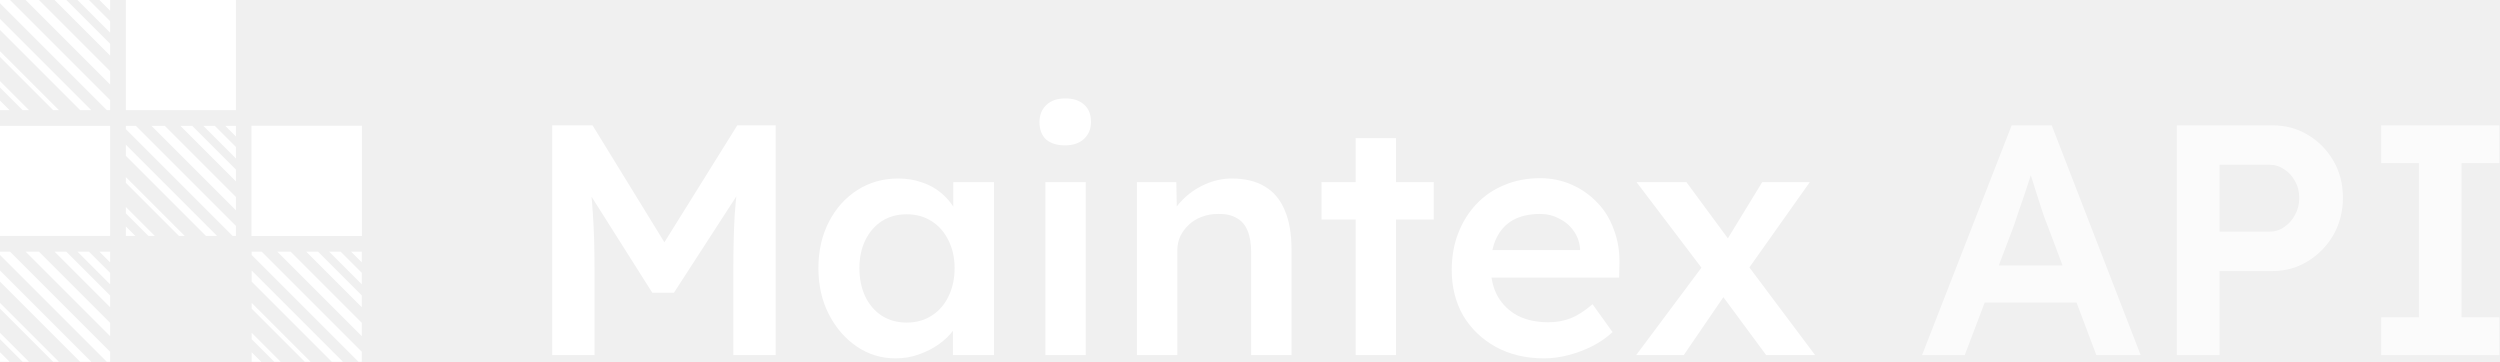
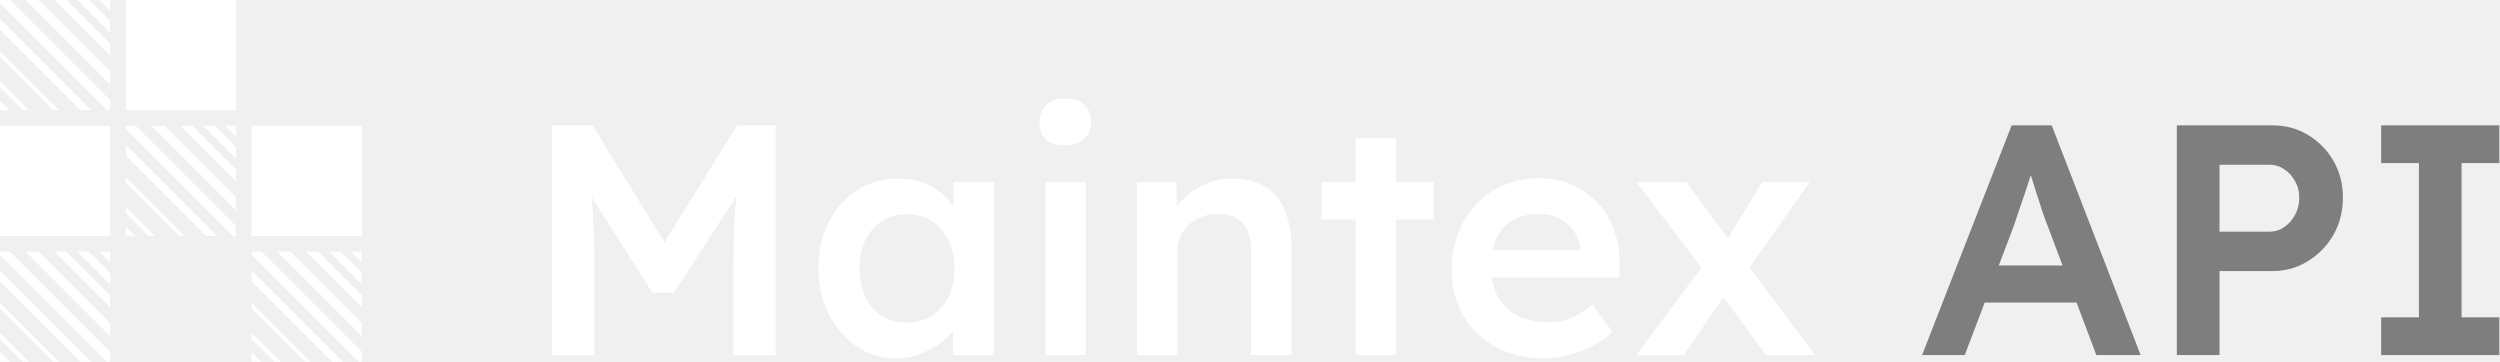
<svg xmlns="http://www.w3.org/2000/svg" width="3530" height="511" viewBox="0 0 3530 511" fill="none">
-   <path d="M3362.2 501.368V448.074H3415.5V230.266H3362.2V176.973H3529.03V230.266H3475.74V448.074H3529.03V501.368H3362.2Z" fill="white" fill-opacity="0.75" />
-   <path d="M3073.7 501.368V176.973H3208.56C3227.09 176.973 3243.78 181.452 3258.6 190.412C3273.74 199.371 3285.79 211.575 3294.75 227.022C3303.71 242.47 3308.19 259.771 3308.19 278.925C3308.19 298.389 3303.71 315.999 3294.75 331.756C3285.79 347.203 3273.74 359.561 3258.6 368.829C3243.78 378.098 3227.09 382.732 3208.56 382.732H3133.94V501.368H3073.7ZM3133.94 327.121H3204.38C3212.11 327.121 3219.06 324.959 3225.24 320.633C3231.73 316.308 3236.82 310.593 3240.53 303.487C3244.55 296.381 3246.56 288.348 3246.56 279.389C3246.56 270.429 3244.55 262.551 3240.53 255.754C3236.82 248.649 3231.73 243.087 3225.24 239.071C3219.06 234.746 3212.11 232.583 3204.38 232.583H3133.94V327.121Z" fill="white" fill-opacity="0.75" />
-   <path d="M2713.97 501.368L2840.48 176.973H2897.02L3022.61 501.368H2960.05L2890.53 316.926C2888.99 313.219 2886.83 307.349 2884.05 299.316C2881.57 291.283 2878.79 282.633 2875.7 273.364C2872.62 263.787 2869.83 254.982 2867.36 246.949C2864.89 238.608 2863.04 232.583 2861.8 228.876L2873.39 228.412C2871.53 234.591 2869.37 241.543 2866.9 249.266C2864.43 256.99 2861.8 265.023 2859.02 273.364C2856.24 281.706 2853.46 289.739 2850.68 297.462C2848.21 305.186 2845.89 312.137 2843.73 318.316L2774.22 501.368H2713.97ZM2771.43 427.22L2792.29 374.854H2940.12L2962.36 427.22H2771.43Z" fill="white" fill-opacity="0.75" />
+   <path d="M3362.2 501.368V448.074H3415.5V230.266H3362.2V176.973H3529.03V230.266H3475.74V448.074H3529.03V501.368H3362.2Z" fill="#7E7E7E" />
+   <path d="M3073.7 501.368V176.973H3208.56C3227.09 176.973 3243.78 181.452 3258.6 190.412C3273.74 199.371 3285.79 211.575 3294.75 227.022C3303.71 242.47 3308.19 259.771 3308.19 278.925C3308.19 298.389 3303.71 315.999 3294.75 331.756C3285.79 347.203 3273.74 359.561 3258.6 368.829C3243.78 378.098 3227.09 382.732 3208.56 382.732H3133.94V501.368H3073.7ZM3133.94 327.121H3204.38C3212.11 327.121 3219.06 324.959 3225.24 320.633C3231.73 316.308 3236.82 310.593 3240.53 303.487C3244.55 296.381 3246.56 288.348 3246.56 279.389C3246.56 270.429 3244.55 262.551 3240.53 255.754C3236.82 248.649 3231.73 243.087 3225.24 239.071C3219.06 234.746 3212.11 232.583 3204.38 232.583H3133.94V327.121Z" fill="#7E7E7E" />
+   <path d="M2713.97 501.368L2840.48 176.973H2897.02L3022.61 501.368H2960.05L2890.53 316.926C2888.99 313.219 2886.83 307.349 2884.05 299.316C2881.57 291.283 2878.79 282.633 2875.7 273.364C2872.62 263.787 2869.83 254.982 2867.36 246.949C2864.89 238.608 2863.04 232.583 2861.8 228.876L2873.39 228.412C2871.53 234.591 2869.37 241.543 2866.9 249.266C2864.43 256.99 2861.8 265.023 2859.02 273.364C2856.24 281.706 2853.46 289.739 2850.68 297.462C2848.21 305.186 2845.89 312.137 2843.73 318.316L2774.22 501.368H2713.97ZM2771.43 427.22L2792.29 374.854H2940.12L2962.36 427.22H2771.43Z" fill="#7E7E7E" />
  <path d="M2493.81 501.366L2424.3 407.291L2411.32 389.681L2310.76 257.143H2381.2L2448.86 348.9L2463.23 368.364L2562.86 501.366H2493.81ZM2310.3 501.366L2407.15 371.608L2439.59 410.535L2377.49 501.366H2310.3ZM2463.23 387.364L2432.18 348.9L2488.25 257.143H2555.45L2463.23 387.364Z" fill="white" />
  <path d="M2180.08 506C2154.43 506 2131.72 500.593 2111.95 489.78C2092.49 478.967 2077.2 464.292 2066.07 445.755C2055.26 426.909 2049.85 405.437 2049.85 381.339C2049.85 362.184 2052.94 344.729 2059.12 328.972C2065.3 313.216 2073.8 299.622 2084.61 288.191C2095.73 276.451 2108.86 267.492 2124 261.313C2139.45 254.825 2156.29 251.581 2174.51 251.581C2190.58 251.581 2205.56 254.671 2219.47 260.849C2233.37 267.028 2245.42 275.525 2255.61 286.338C2265.81 296.842 2273.53 309.509 2278.78 324.338C2284.35 338.859 2286.97 354.77 2286.66 372.071L2286.2 391.998H2088.32L2077.66 353.07H2238.47L2231.05 360.949V350.753C2230.12 341.176 2227.04 332.834 2221.78 325.729C2216.53 318.314 2209.73 312.598 2201.39 308.582C2193.36 304.257 2184.4 302.094 2174.51 302.094C2159.38 302.094 2146.55 305.029 2136.05 310.899C2125.85 316.769 2118.13 325.265 2112.88 336.387C2107.63 347.2 2105 360.794 2105 377.168C2105 392.925 2108.24 406.673 2114.73 418.413C2121.53 430.153 2130.95 439.267 2143 445.755C2155.36 451.934 2169.73 455.023 2186.1 455.023C2197.53 455.023 2208.03 453.17 2217.61 449.462C2227.19 445.755 2237.54 439.112 2248.66 429.535L2276.93 468.926C2268.59 476.65 2259.01 483.292 2248.2 488.853C2237.69 494.105 2226.57 498.276 2214.83 501.365C2203.09 504.455 2191.51 506 2180.08 506Z" fill="white" />
  <path d="M1914.17 501.366V195.044H1971.17V501.366H1914.17ZM1865.97 309.973V257.142H2024.46V309.973H1865.97Z" fill="white" />
  <path d="M1605.36 501.368V257.145H1660.97L1661.9 307.194L1651.24 312.755C1654.33 301.633 1660.35 291.592 1669.31 282.633C1678.27 273.364 1688.93 265.95 1701.29 260.388C1713.65 254.827 1726.31 252.047 1739.29 252.047C1757.83 252.047 1773.27 255.754 1785.63 263.169C1798.3 270.584 1807.72 281.706 1813.9 296.535C1820.39 311.365 1823.63 329.902 1823.63 352.146V501.368H1766.63V356.317C1766.63 343.959 1764.93 333.764 1761.53 325.731C1758.14 317.389 1752.88 311.365 1745.78 307.657C1738.67 303.641 1730.02 301.787 1719.83 302.096C1711.48 302.096 1703.76 303.487 1696.66 306.267C1689.86 308.739 1683.83 312.446 1678.58 317.389C1673.64 322.024 1669.62 327.43 1666.53 333.609C1663.75 339.788 1662.36 346.585 1662.36 354V501.368H1634.09C1628.53 501.368 1623.28 501.368 1618.34 501.368C1613.7 501.368 1609.38 501.368 1605.36 501.368Z" fill="white" />
  <path d="M1476.08 501.367V257.144H1533.08V501.367H1476.08ZM1503.88 205.241C1492.45 205.241 1483.49 202.46 1477 196.899C1470.82 191.029 1467.73 182.842 1467.73 172.338C1467.73 162.452 1470.98 154.419 1477.47 148.24C1483.95 142.061 1492.76 138.972 1503.88 138.972C1515.62 138.972 1524.58 141.907 1530.76 147.777C1537.25 153.338 1540.49 161.525 1540.49 172.338C1540.49 181.915 1537.25 189.794 1530.76 195.973C1524.27 202.152 1515.31 205.241 1503.88 205.241Z" fill="white" />
-   <path d="M1264.48 506.002C1244.4 506.002 1226.17 500.441 1209.8 489.319C1193.42 478.197 1180.29 463.058 1170.41 443.903C1160.52 424.749 1155.58 402.968 1155.58 378.561C1155.58 354.154 1160.52 332.373 1170.41 313.219C1180.29 294.064 1193.73 279.08 1210.72 268.267C1227.72 257.453 1246.87 252.047 1268.19 252.047C1280.55 252.047 1291.82 253.901 1302.02 257.608C1312.21 261.006 1321.17 265.95 1328.9 272.437C1336.62 278.925 1342.95 286.34 1347.9 294.682C1353.15 303.023 1356.7 311.983 1358.56 321.56L1346.04 318.316V257.145H1403.51V501.368H1345.58V442.977L1359.02 440.66C1356.86 449.001 1352.84 457.188 1346.97 465.221C1341.41 472.945 1334.3 479.896 1325.65 486.075C1317.31 491.945 1307.89 496.734 1297.38 500.441C1287.19 504.148 1276.22 506.002 1264.48 506.002ZM1280.24 455.489C1293.52 455.489 1305.26 452.245 1315.46 445.757C1325.65 439.269 1333.53 430.31 1339.09 418.879C1344.96 407.139 1347.9 393.699 1347.9 378.561C1347.9 363.732 1344.96 350.601 1339.09 339.17C1333.53 327.739 1325.65 318.78 1315.46 312.292C1305.26 305.804 1293.52 302.56 1280.24 302.56C1266.95 302.56 1255.21 305.804 1245.02 312.292C1235.13 318.78 1227.41 327.739 1221.85 339.17C1216.28 350.601 1213.5 363.732 1213.5 378.561C1213.5 393.699 1216.28 407.139 1221.85 418.879C1227.41 430.31 1235.13 439.269 1245.02 445.757C1255.21 452.245 1266.95 455.489 1280.24 455.489Z" fill="white" />
+   <path d="M1264.48 506.002C1244.4 506.002 1226.17 500.441 1209.8 489.319C1193.42 478.197 1180.29 463.058 1170.41 443.903C1160.52 424.749 1155.58 402.968 1155.58 378.561C1155.58 354.154 1160.52 332.373 1170.41 313.219C1180.29 294.064 1193.73 279.08 1210.72 268.267C1227.72 257.453 1246.87 252.047 1268.19 252.047C1280.55 252.047 1291.82 253.901 1302.02 257.608C1312.21 261.006 1321.17 265.95 1328.9 272.437C1336.62 278.925 1342.95 286.34 1347.9 294.682C1353.15 303.023 1356.7 311.983 1358.55 321.56L1346.04 318.316V257.145H1403.51V501.368H1345.58V442.977L1359.02 440.66C1356.86 449.001 1352.84 457.188 1346.97 465.221C1341.41 472.945 1334.3 479.896 1325.65 486.075C1317.31 491.945 1307.89 496.734 1297.38 500.441C1287.19 504.148 1276.22 506.002 1264.48 506.002ZM1280.24 455.489C1293.52 455.489 1305.26 452.245 1315.46 445.757C1325.65 439.269 1333.53 430.31 1339.09 418.879C1344.96 407.139 1347.9 393.699 1347.9 378.561C1347.9 363.732 1344.96 350.601 1339.09 339.17C1333.53 327.739 1325.65 318.78 1315.46 312.292C1305.26 305.804 1293.52 302.56 1280.24 302.56C1266.95 302.56 1255.21 305.804 1245.02 312.292C1235.13 318.78 1227.41 327.739 1221.85 339.17C1216.28 350.601 1213.5 363.732 1213.5 378.561C1213.5 393.699 1216.28 407.139 1221.85 418.879C1227.41 430.31 1235.13 439.269 1245.02 445.757C1255.21 452.245 1266.95 455.489 1280.24 455.489Z" fill="white" />
  <path d="M779.672 501.368V176.973H836.673L954.845 369.293L921.479 368.829L1041.04 176.973H1095.26V501.368H1035.48V379.488C1035.48 351.683 1036.1 326.658 1037.33 304.414C1038.88 282.169 1041.35 260.08 1044.75 238.144L1052.16 258.071L951.601 413.318H921.016L823.697 259.462L830.185 238.144C833.583 258.844 835.9 280.161 837.136 302.097C838.681 323.723 839.453 349.52 839.453 379.488V501.368H779.672Z" fill="white" />
  <path d="M318.05 177.685L333.152 177.685L333.152 192.788L318.05 177.685ZM254.698 177.685L271.329 177.685L333.152 239.509L333.152 256.14L254.698 177.685ZM213.868 177.685L232.712 177.685L333.152 278.127L333.152 296.969L213.868 177.685ZM177.683 182.337L177.683 177.685L191.882 177.685L333.152 318.956L333.152 333.155L328.501 333.155L177.683 182.337ZM287.034 177.685L303.268 177.685L333.152 207.57L333.152 223.804L287.034 177.685ZM177.683 220.03L177.683 204.323L306.515 333.155L290.808 333.155L177.683 220.03ZM177.683 258.104L177.683 250.039L260.799 333.155L252.734 333.155L177.683 258.104ZM177.683 301.211L177.683 292.252L218.586 333.155L209.627 333.155L177.683 301.211ZM177.683 319.696L191.142 333.155L177.683 333.155L177.683 319.696Z" fill="white" />
-   <path d="M140.372 0.001L155.471 0.001L155.471 15.101L140.372 0.001ZM77.01 0.001L93.644 0.001L155.471 61.828L155.471 78.463L77.01 0.001ZM36.184 0.001L55.023 0.001L155.471 100.449L155.471 119.289L36.184 0.001ZM1.31838e-05 4.666L1.35916e-05 0.001L14.196 0.001L155.471 141.275L155.471 155.472L150.806 155.472L1.31838e-05 4.666ZM109.35 0.001L125.59 0.001L155.471 29.883L155.471 46.123L109.35 0.001ZM9.88905e-06 42.353L1.12616e-05 26.653L128.818 155.472L113.118 155.472L9.88905e-06 42.353ZM6.5606e-06 80.427L7.2657e-06 72.361L83.11 155.472L75.045 155.472L6.5606e-06 80.427ZM2.79248e-06 123.529L3.57543e-06 114.573L40.898 155.472L31.942 155.472L2.79248e-06 123.529ZM1.17636e-06 142.016L13.456 155.472L0 155.472L1.17636e-06 142.016Z" fill="white" />
-   <path d="M140.375 355.363L155.471 355.363L155.471 370.459L140.375 355.363ZM77.013 355.363L93.647 355.363L155.471 417.187L155.471 433.822L77.013 355.363ZM36.194 355.363L55.026 355.363L155.471 455.809L155.471 474.641L36.194 355.363ZM1.3184e-05 360.025L1.35916e-05 355.363L14.208 355.363L155.471 496.627L155.471 510.834L150.809 510.834L1.3184e-05 360.025ZM109.353 355.363L125.593 355.363L155.471 385.242L155.471 401.482L109.353 355.363ZM9.88939e-06 397.712L1.12619e-05 382.012L128.822 510.834L113.122 510.834L9.88939e-06 397.712ZM6.56085e-06 435.786L7.26595e-06 427.721L83.113 510.834L75.048 510.834L6.56085e-06 435.786ZM2.79273e-06 478.889L3.57569e-06 469.933L40.901 510.834L31.945 510.834L2.79273e-06 478.889ZM1.1767e-06 497.374L13.46 510.834L0 510.834L1.1767e-06 497.374Z" fill="white" />
+   <path d="M140.372 0.001L155.471 0.001L155.471 15.101L140.372 0.001ZM77.01 0.001L93.644 0.001L155.471 61.828L155.471 78.463L77.01 0.001ZM36.184 0.001L55.023 0.001L155.471 100.449L155.471 119.289L36.184 0.001ZM1.31838e-05 4.666L1.35916e-05 0.001L14.196 0.001L155.471 141.275L155.471 155.472L150.806 155.472L1.31838e-05 4.666ZM109.35 0.001L125.59 0.001L155.471 29.883L155.471 46.123L109.35 0.001ZM9.88905e-06 42.353L1.12616e-05 26.653L128.818 155.472L113.118 155.472L9.88905e-06 42.353ZM6.5606e-06 80.427L7.2657e-06 72.361L83.11 155.472L75.045 155.472L6.5606e-06 80.427ZM2.79248e-06 123.529L3.57544e-06 114.573L40.898 155.472L31.942 155.472L2.79248e-06 123.529ZM1.17636e-06 142.016L13.456 155.472L0 155.472L1.17636e-06 142.016Z" fill="white" />
+   <path d="M140.375 355.363L155.471 355.363L155.471 370.459L140.375 355.363ZM77.013 355.363L93.647 355.363L155.471 417.187L155.471 433.822L77.013 355.363ZM36.194 355.363L55.026 355.363L155.471 455.809L155.471 474.641L36.194 355.363ZM1.3184e-05 360.025L1.35916e-05 355.363L14.208 355.363L155.471 496.627L155.471 510.834L150.809 510.834L1.3184e-05 360.025ZM109.353 355.363L125.593 355.363L155.471 385.242L155.471 401.482L109.353 355.363ZM9.88939e-06 397.712L1.12619e-05 382.012L128.822 510.834L113.122 510.834L9.88939e-06 397.712ZM6.56086e-06 435.786L7.26596e-06 427.721L83.113 510.834L75.048 510.834L6.56086e-06 435.786ZM2.79273e-06 478.889L3.57569e-06 469.933L40.901 510.834L31.945 510.834L2.79273e-06 478.889ZM1.1767e-06 497.374L13.46 510.834L0 510.834L1.1767e-06 497.374Z" fill="white" />
  <path d="M495.733 355.359L510.836 355.359L510.836 370.463L495.733 355.359ZM432.374 355.359L449.009 355.359L510.836 417.187L510.836 433.821L432.374 355.359ZM391.545 355.359L410.388 355.359L510.836 455.809L510.836 474.651L391.545 355.359ZM355.366 360.019L355.366 355.359L369.559 355.359L510.836 496.639L510.836 510.83L506.178 510.83L355.366 360.019ZM464.714 355.359L480.951 355.359L510.836 385.244L510.836 401.481L464.714 355.359ZM355.366 397.716L355.366 382.005L484.19 510.83L468.479 510.83L355.366 397.716ZM355.366 435.786L355.366 427.725L438.472 510.83L430.41 510.83L355.366 435.786ZM355.366 478.893L355.366 469.934L396.263 510.83L387.304 510.83L355.366 478.893ZM355.366 497.378L368.818 510.83L355.366 510.83L355.366 497.378Z" fill="white" />
  <rect x="510.836" y="333.155" width="155.47" height="155.471" transform="rotate(-180 510.836 333.155)" fill="white" />
  <rect x="510.836" y="333.155" width="155.47" height="155.471" transform="rotate(-180 510.836 333.155)" fill="white" />
  <rect x="333.152" y="155.472" width="155.47" height="155.471" transform="rotate(-180 333.152 155.472)" fill="white" />
  <rect x="155.471" y="333.155" width="155.47" height="155.471" transform="rotate(-180 155.471 333.155)" fill="white" />
</svg>
